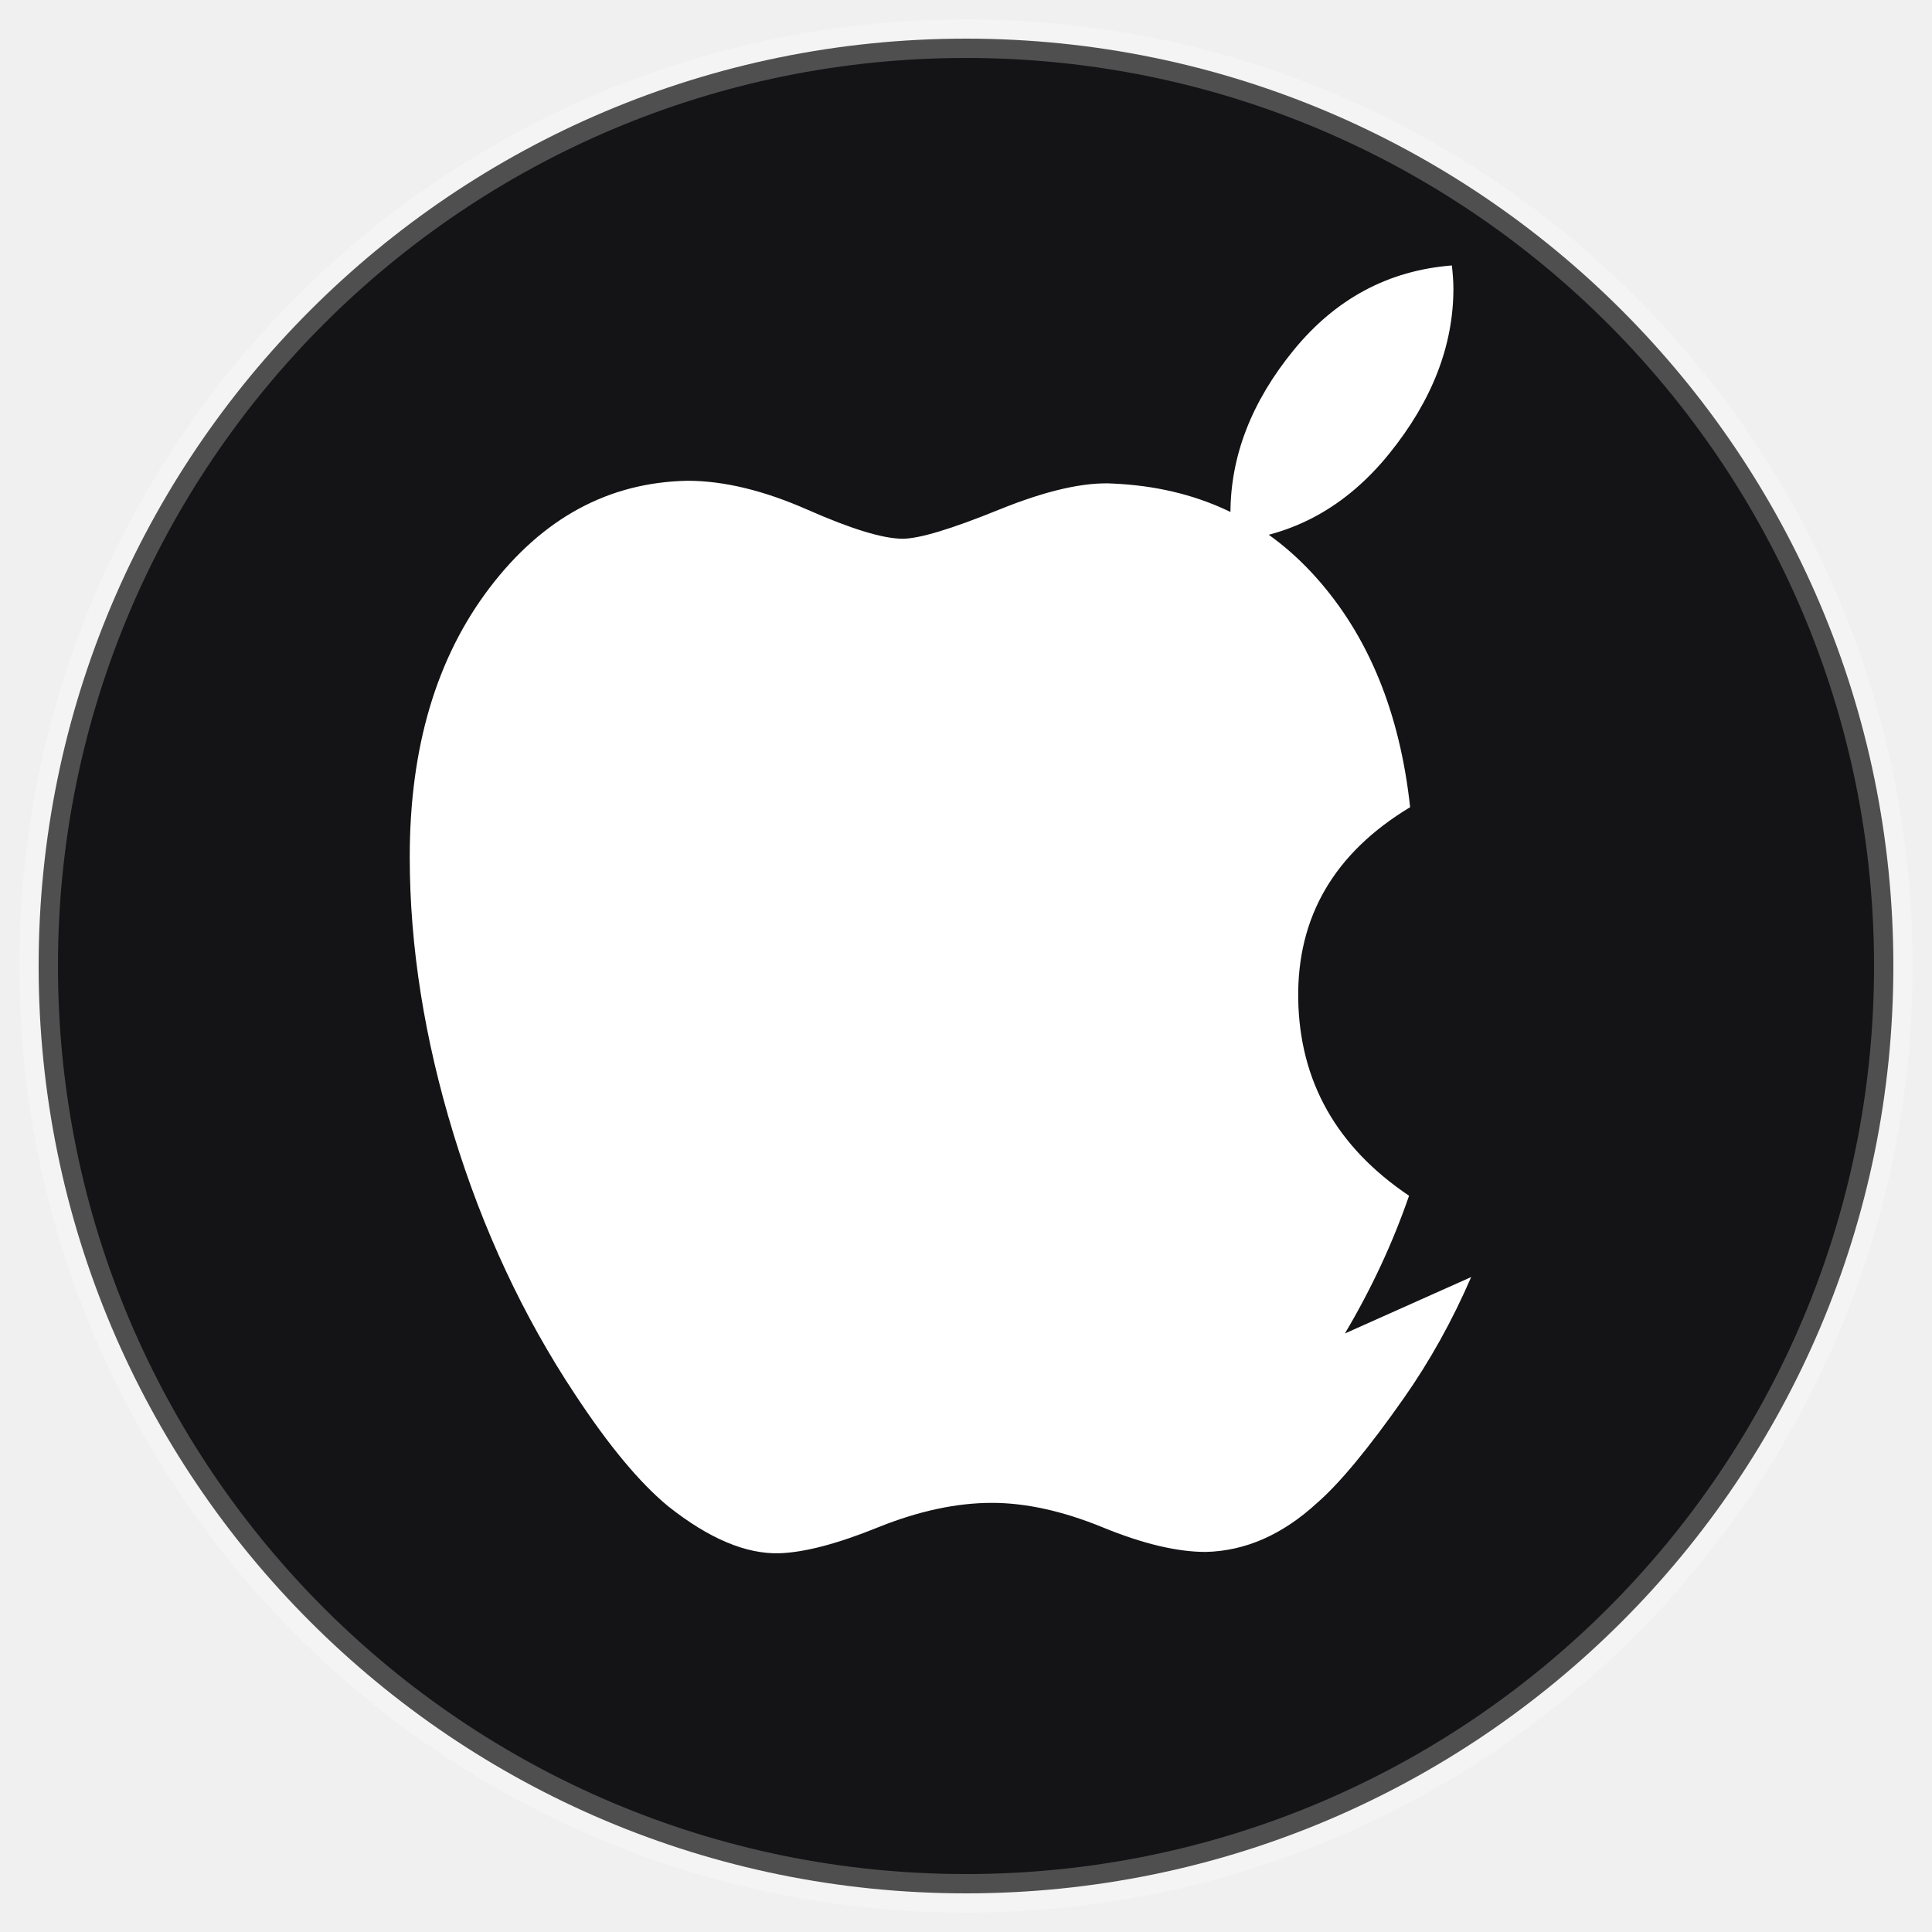
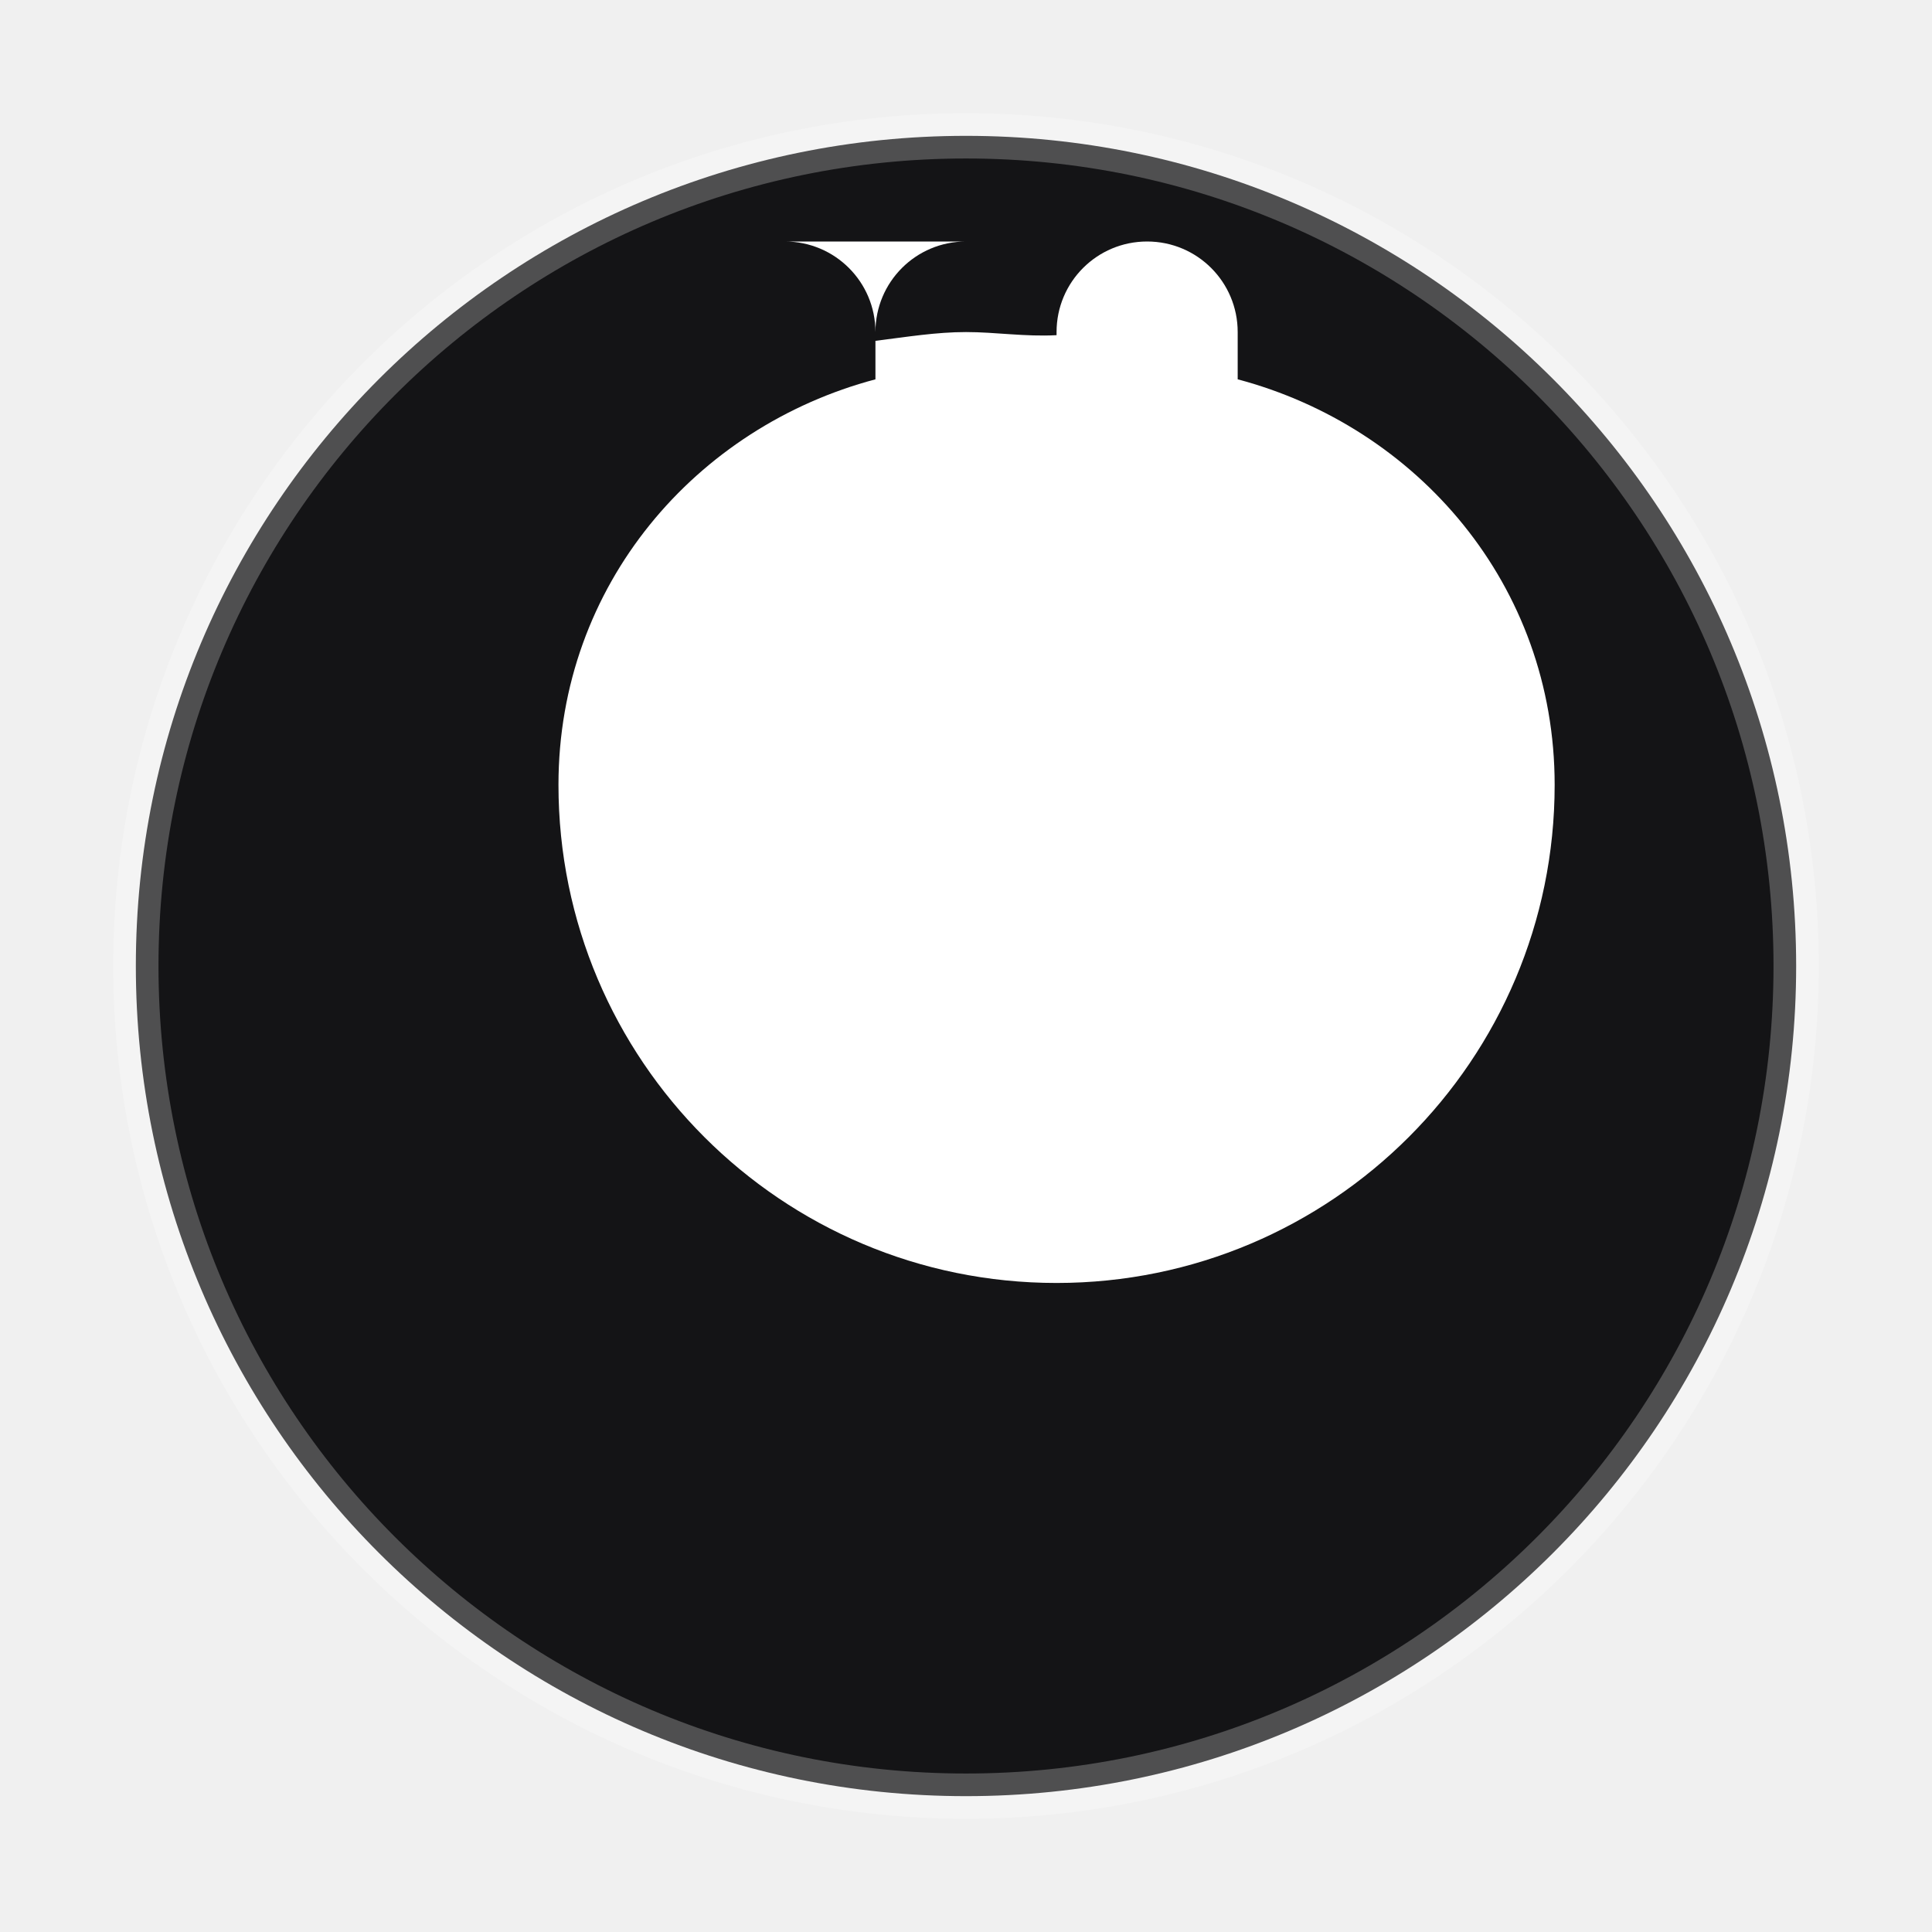
- <svg xmlns="http://www.w3.org/2000/svg" viewBox="0 0 200 200" width="64" height="64">
-   <circle cx="100" cy="100" r="96" fill="#141416" stroke="rgba(255, 255, 255, 0.25)" stroke-width="4" />
-   <path fill="#ffffff" transform="translate(32, 28) scale(0.8)" d="M150.37 130.25c-2.45 5.66-5.35 10.87-8.71 15.66-4.58 6.53-8.33 11.05-11.22 13.56-4.48 4.12-9.28 6.23-14.42 6.35-3.69 0-8.14-1.05-13.32-3.18-5.19-2.12-9.97-3.17-14.34-3.17-4.58 0-9.49 1.05-14.75 3.17-5.26 2.13-9.5 3.24-12.74 3.35-4.34.13-9.14-1.9-14.4-6.07-3.68-3.03-7.69-7.85-12.03-14.44-6.72-10.12-11.97-21.36-15.75-33.72-3.78-12.36-5.67-24.32-5.67-35.88 0-14.15 3.44-25.75 10.32-34.8 6.88-9.05 15.42-13.67 25.62-13.87 4.69 0 9.87 1.25 15.54 3.75 5.67 2.5 9.77 3.75 12.3 3.75 2.14 0 6.29-1.25 12.45-3.75 6.16-2.5 11.13-3.63 14.91-3.38 10.63.5 19.34 4.54 26.13 12.13 6.79 7.59 10.85 17.5 12.18 29.74-9.82 5.92-14.65 14.2-14.48 24.84.18 10.64 4.96 19.12 14.34 25.44-2.11 6.12-4.88 12.06-8.3 17.82zM119.22 31.42c0-7.39 2.72-14.42 8.16-21.09 5.44-6.67 12.27-10.33 20.49-10.98.13 1.13.2 2.13.2 3 0 7.39-2.77 14.51-8.31 21.36-5.54 6.85-12.4 10.63-20.57 11.35-.13-.88-.2-1.76-.2-2.64z" />
+ <svg xmlns="http://www.w3.org/2000/svg" viewBox="0 0 448 512" width="64" height="64">
+   <circle cx="224" cy="256" r="220" fill="#141416" stroke="rgba(255, 255, 255, 0.25)" stroke-width="12" />
+   <path fill="#ffffff" transform="translate(56, 64) scale(0.75)" d="M224 0c-17.7 0-32 14.3-32 32v16.7C128.7 65.5 80 121.2 80 192c0 97.2 78.8 176 176 176s176-78.8 176-176c0-70.8-48.7-126.5-112-143.3V32c0-17.7-14.3-32-32-32s-32 14.3-32 32v1.1C244.8 33.7 234.5 32 224 32s-20.8 1.7-32 3.1V32c0-17.7-14.3-32-32-32z" />
</svg>
